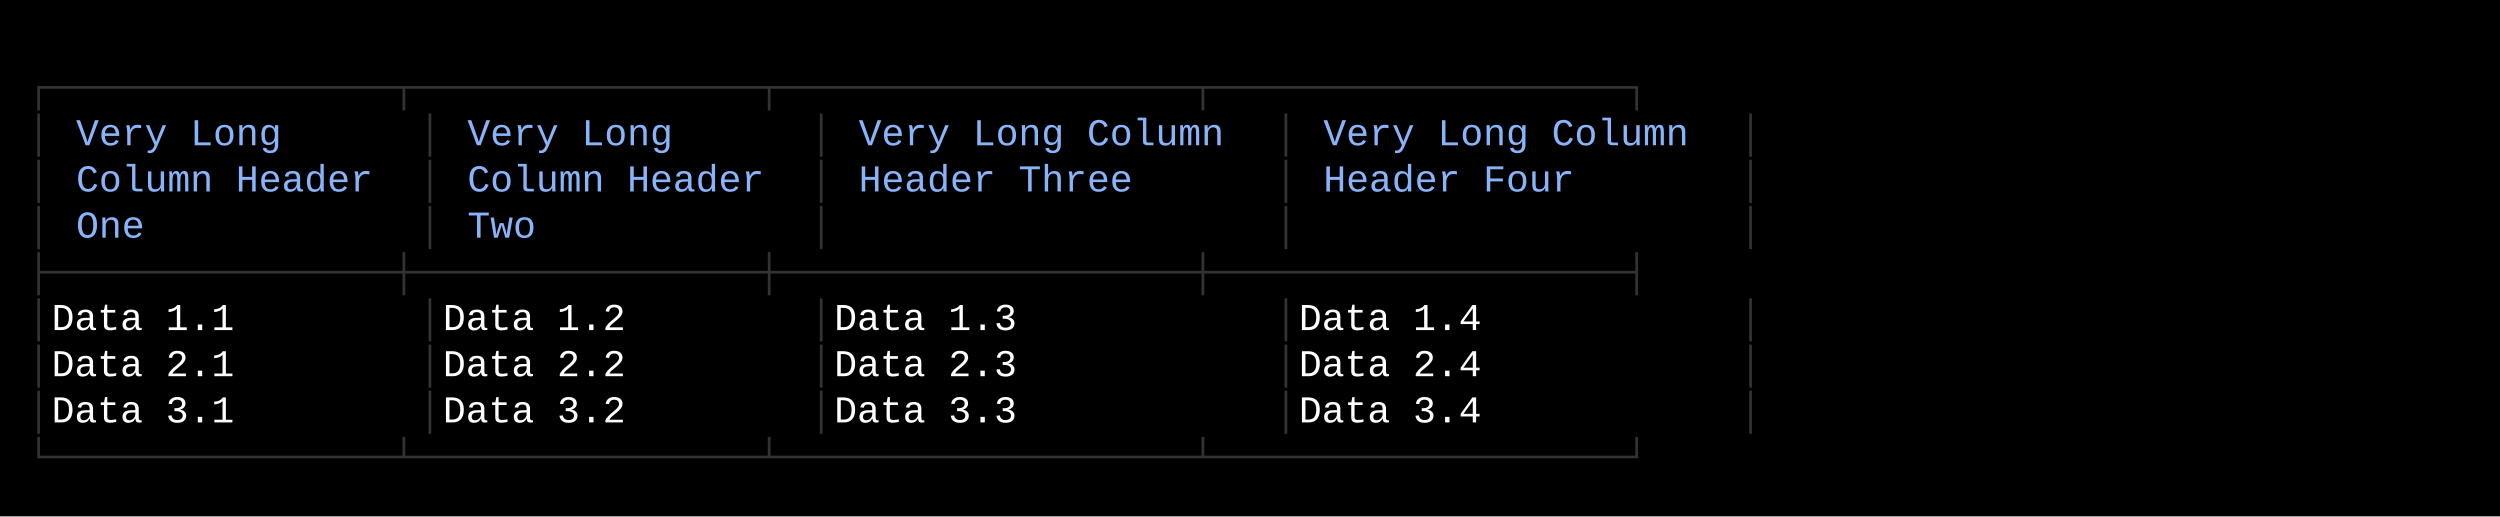
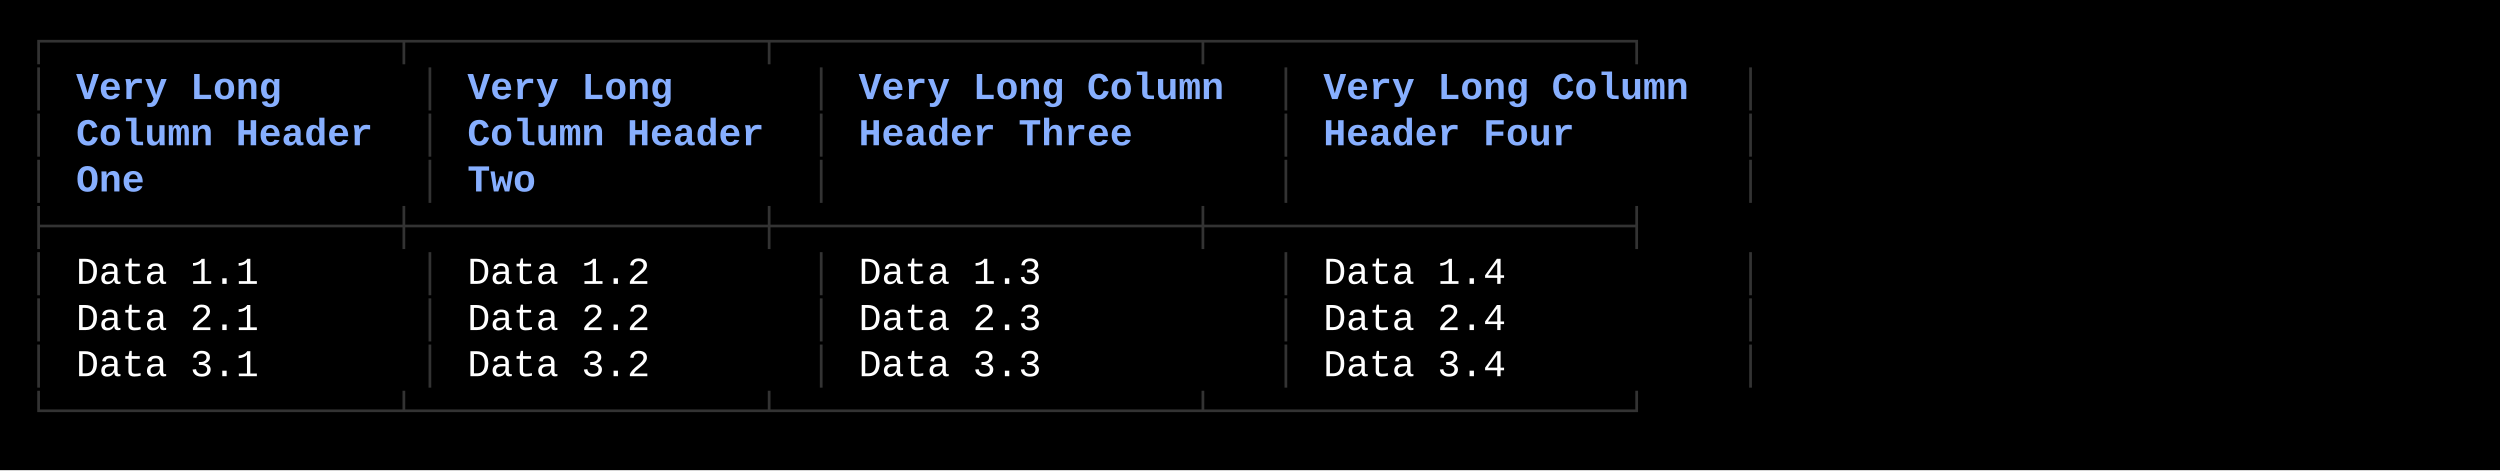
- <svg xmlns="http://www.w3.org/2000/svg" width="920" height="190" viewBox="0 0 920 190">
+ <svg xmlns="http://www.w3.org/2000/svg" width="920" height="173" viewBox="0 0 920 173">
  <style>
    text { font-family: Consolas, "Courier New", monospace; font-size: 14px; dominant-baseline: text-before-edge; white-space: pre; }
  </style>
-   <rect width="920" height="190" fill="#000000" />
+   <rect width="920" height="173" fill="#000000" />
  <g transform="translate(10, 10)">
-     <text x="0" y="19" fill="#333333" textLength="639" lengthAdjust="spacingAndGlyphs">┌───────────────┬───────────────┬──────────────────┬──────────────────┐</text>
+     <text x="0" y="2" fill="#333333" textLength="639" lengthAdjust="spacingAndGlyphs">┌───────────────┬───────────────┬──────────────────┬──────────────────┐</text>
+     <text x="0" y="19" fill="#333333" textLength="9" lengthAdjust="spacingAndGlyphs">│</text>
+     <text x="18" y="19" fill="#87afff" textLength="81" lengthAdjust="spacingAndGlyphs" font-weight="bold">Very Long</text>
+     <text x="144" y="19" fill="#333333" textLength="9" lengthAdjust="spacingAndGlyphs">│</text>
+     <text x="162" y="19" fill="#87afff" textLength="81" lengthAdjust="spacingAndGlyphs" font-weight="bold">Very Long</text>
+     <text x="288" y="19" fill="#333333" textLength="9" lengthAdjust="spacingAndGlyphs">│</text>
+     <text x="306" y="19" fill="#87afff" textLength="144" lengthAdjust="spacingAndGlyphs" font-weight="bold">Very Long Column</text>
+     <text x="459" y="19" fill="#333333" textLength="9" lengthAdjust="spacingAndGlyphs">│</text>
+     <text x="477" y="19" fill="#87afff" textLength="144" lengthAdjust="spacingAndGlyphs" font-weight="bold">Very Long Column</text>
+     <text x="630" y="19" fill="#333333" textLength="9" lengthAdjust="spacingAndGlyphs">│</text>
    <text x="0" y="36" fill="#333333" textLength="9" lengthAdjust="spacingAndGlyphs">│</text>
-     <text x="18" y="36" fill="#89b4fa" textLength="81" lengthAdjust="spacingAndGlyphs">Very Long</text>
+     <text x="18" y="36" fill="#87afff" textLength="117" lengthAdjust="spacingAndGlyphs" font-weight="bold">Column Header</text>
    <text x="144" y="36" fill="#333333" textLength="9" lengthAdjust="spacingAndGlyphs">│</text>
-     <text x="162" y="36" fill="#89b4fa" textLength="81" lengthAdjust="spacingAndGlyphs">Very Long</text>
+     <text x="162" y="36" fill="#87afff" textLength="117" lengthAdjust="spacingAndGlyphs" font-weight="bold">Column Header</text>
    <text x="288" y="36" fill="#333333" textLength="9" lengthAdjust="spacingAndGlyphs">│</text>
-     <text x="306" y="36" fill="#89b4fa" textLength="144" lengthAdjust="spacingAndGlyphs">Very Long Column</text>
+     <text x="306" y="36" fill="#87afff" textLength="108" lengthAdjust="spacingAndGlyphs" font-weight="bold">Header Three</text>
    <text x="459" y="36" fill="#333333" textLength="9" lengthAdjust="spacingAndGlyphs">│</text>
-     <text x="477" y="36" fill="#89b4fa" textLength="144" lengthAdjust="spacingAndGlyphs">Very Long Column</text>
+     <text x="477" y="36" fill="#87afff" textLength="99" lengthAdjust="spacingAndGlyphs" font-weight="bold">Header Four</text>
    <text x="630" y="36" fill="#333333" textLength="9" lengthAdjust="spacingAndGlyphs">│</text>
    <text x="0" y="53" fill="#333333" textLength="9" lengthAdjust="spacingAndGlyphs">│</text>
-     <text x="18" y="53" fill="#89b4fa" textLength="117" lengthAdjust="spacingAndGlyphs">Column Header</text>
+     <text x="18" y="53" fill="#87afff" textLength="27" lengthAdjust="spacingAndGlyphs" font-weight="bold">One</text>
    <text x="144" y="53" fill="#333333" textLength="9" lengthAdjust="spacingAndGlyphs">│</text>
-     <text x="162" y="53" fill="#89b4fa" textLength="117" lengthAdjust="spacingAndGlyphs">Column Header</text>
+     <text x="162" y="53" fill="#87afff" textLength="27" lengthAdjust="spacingAndGlyphs" font-weight="bold">Two</text>
    <text x="288" y="53" fill="#333333" textLength="9" lengthAdjust="spacingAndGlyphs">│</text>
-     <text x="306" y="53" fill="#89b4fa" textLength="108" lengthAdjust="spacingAndGlyphs">Header Three</text>
    <text x="459" y="53" fill="#333333" textLength="9" lengthAdjust="spacingAndGlyphs">│</text>
-     <text x="477" y="53" fill="#89b4fa" textLength="99" lengthAdjust="spacingAndGlyphs">Header Four</text>
    <text x="630" y="53" fill="#333333" textLength="9" lengthAdjust="spacingAndGlyphs">│</text>
-     <text x="0" y="70" fill="#333333" textLength="9" lengthAdjust="spacingAndGlyphs">│</text>
-     <text x="18" y="70" fill="#89b4fa" textLength="27" lengthAdjust="spacingAndGlyphs">One</text>
-     <text x="144" y="70" fill="#333333" textLength="9" lengthAdjust="spacingAndGlyphs">│</text>
-     <text x="162" y="70" fill="#89b4fa" textLength="27" lengthAdjust="spacingAndGlyphs">Two</text>
-     <text x="288" y="70" fill="#333333" textLength="9" lengthAdjust="spacingAndGlyphs">│</text>
-     <text x="459" y="70" fill="#333333" textLength="9" lengthAdjust="spacingAndGlyphs">│</text>
-     <text x="630" y="70" fill="#333333" textLength="9" lengthAdjust="spacingAndGlyphs">│</text>
-     <text x="0" y="87" fill="#333333" textLength="639" lengthAdjust="spacingAndGlyphs">├───────────────┼───────────────┼──────────────────┼──────────────────┤</text>
+     <text x="0" y="70" fill="#333333" textLength="639" lengthAdjust="spacingAndGlyphs">├───────────────┼───────────────┼──────────────────┼──────────────────┤</text>
+     <text x="0" y="87" fill="#333333" textLength="9" lengthAdjust="spacingAndGlyphs">│</text>
+     <text x="18" y="87" fill="#ffffff" textLength="72" lengthAdjust="spacingAndGlyphs">Data 1.1</text>
+     <text x="144" y="87" fill="#333333" textLength="9" lengthAdjust="spacingAndGlyphs">│</text>
+     <text x="162" y="87" fill="#ffffff" textLength="72" lengthAdjust="spacingAndGlyphs">Data 1.2</text>
+     <text x="288" y="87" fill="#333333" textLength="9" lengthAdjust="spacingAndGlyphs">│</text>
+     <text x="306" y="87" fill="#ffffff" textLength="72" lengthAdjust="spacingAndGlyphs">Data 1.3</text>
+     <text x="459" y="87" fill="#333333" textLength="9" lengthAdjust="spacingAndGlyphs">│</text>
+     <text x="477" y="87" fill="#ffffff" textLength="72" lengthAdjust="spacingAndGlyphs">Data 1.4</text>
+     <text x="630" y="87" fill="#333333" textLength="9" lengthAdjust="spacingAndGlyphs">│</text>
    <text x="0" y="104" fill="#333333" textLength="9" lengthAdjust="spacingAndGlyphs">│</text>
-     <text x="9" y="104" fill="#ffffff" textLength="135" lengthAdjust="spacingAndGlyphs"> Data 1.1      </text>
+     <text x="18" y="104" fill="#ffffff" textLength="72" lengthAdjust="spacingAndGlyphs">Data 2.1</text>
    <text x="144" y="104" fill="#333333" textLength="9" lengthAdjust="spacingAndGlyphs">│</text>
-     <text x="153" y="104" fill="#ffffff" textLength="135" lengthAdjust="spacingAndGlyphs"> Data 1.2      </text>
+     <text x="162" y="104" fill="#ffffff" textLength="72" lengthAdjust="spacingAndGlyphs">Data 2.2</text>
    <text x="288" y="104" fill="#333333" textLength="9" lengthAdjust="spacingAndGlyphs">│</text>
-     <text x="297" y="104" fill="#ffffff" textLength="162" lengthAdjust="spacingAndGlyphs"> Data 1.3         </text>
+     <text x="306" y="104" fill="#ffffff" textLength="72" lengthAdjust="spacingAndGlyphs">Data 2.3</text>
    <text x="459" y="104" fill="#333333" textLength="9" lengthAdjust="spacingAndGlyphs">│</text>
-     <text x="468" y="104" fill="#ffffff" textLength="162" lengthAdjust="spacingAndGlyphs"> Data 1.4         </text>
+     <text x="477" y="104" fill="#ffffff" textLength="72" lengthAdjust="spacingAndGlyphs">Data 2.4</text>
    <text x="630" y="104" fill="#333333" textLength="9" lengthAdjust="spacingAndGlyphs">│</text>
    <text x="0" y="121" fill="#333333" textLength="9" lengthAdjust="spacingAndGlyphs">│</text>
-     <text x="9" y="121" fill="#ffffff" textLength="135" lengthAdjust="spacingAndGlyphs"> Data 2.1      </text>
+     <text x="18" y="121" fill="#ffffff" textLength="72" lengthAdjust="spacingAndGlyphs">Data 3.1</text>
    <text x="144" y="121" fill="#333333" textLength="9" lengthAdjust="spacingAndGlyphs">│</text>
-     <text x="153" y="121" fill="#ffffff" textLength="135" lengthAdjust="spacingAndGlyphs"> Data 2.2      </text>
+     <text x="162" y="121" fill="#ffffff" textLength="72" lengthAdjust="spacingAndGlyphs">Data 3.2</text>
    <text x="288" y="121" fill="#333333" textLength="9" lengthAdjust="spacingAndGlyphs">│</text>
-     <text x="297" y="121" fill="#ffffff" textLength="162" lengthAdjust="spacingAndGlyphs"> Data 2.3         </text>
+     <text x="306" y="121" fill="#ffffff" textLength="72" lengthAdjust="spacingAndGlyphs">Data 3.3</text>
    <text x="459" y="121" fill="#333333" textLength="9" lengthAdjust="spacingAndGlyphs">│</text>
-     <text x="468" y="121" fill="#ffffff" textLength="162" lengthAdjust="spacingAndGlyphs"> Data 2.4         </text>
+     <text x="477" y="121" fill="#ffffff" textLength="72" lengthAdjust="spacingAndGlyphs">Data 3.4</text>
    <text x="630" y="121" fill="#333333" textLength="9" lengthAdjust="spacingAndGlyphs">│</text>
-     <text x="0" y="138" fill="#333333" textLength="9" lengthAdjust="spacingAndGlyphs">│</text>
-     <text x="9" y="138" fill="#ffffff" textLength="135" lengthAdjust="spacingAndGlyphs"> Data 3.1      </text>
-     <text x="144" y="138" fill="#333333" textLength="9" lengthAdjust="spacingAndGlyphs">│</text>
-     <text x="153" y="138" fill="#ffffff" textLength="135" lengthAdjust="spacingAndGlyphs"> Data 3.2      </text>
-     <text x="288" y="138" fill="#333333" textLength="9" lengthAdjust="spacingAndGlyphs">│</text>
-     <text x="297" y="138" fill="#ffffff" textLength="162" lengthAdjust="spacingAndGlyphs"> Data 3.3         </text>
-     <text x="459" y="138" fill="#333333" textLength="9" lengthAdjust="spacingAndGlyphs">│</text>
-     <text x="468" y="138" fill="#ffffff" textLength="162" lengthAdjust="spacingAndGlyphs"> Data 3.4         </text>
-     <text x="630" y="138" fill="#333333" textLength="9" lengthAdjust="spacingAndGlyphs">│</text>
-     <text x="0" y="155" fill="#333333" textLength="639" lengthAdjust="spacingAndGlyphs">└───────────────┴───────────────┴──────────────────┴──────────────────┘</text>
+     <text x="0" y="138" fill="#333333" textLength="639" lengthAdjust="spacingAndGlyphs">└───────────────┴───────────────┴──────────────────┴──────────────────┘</text>
  </g>
</svg>
